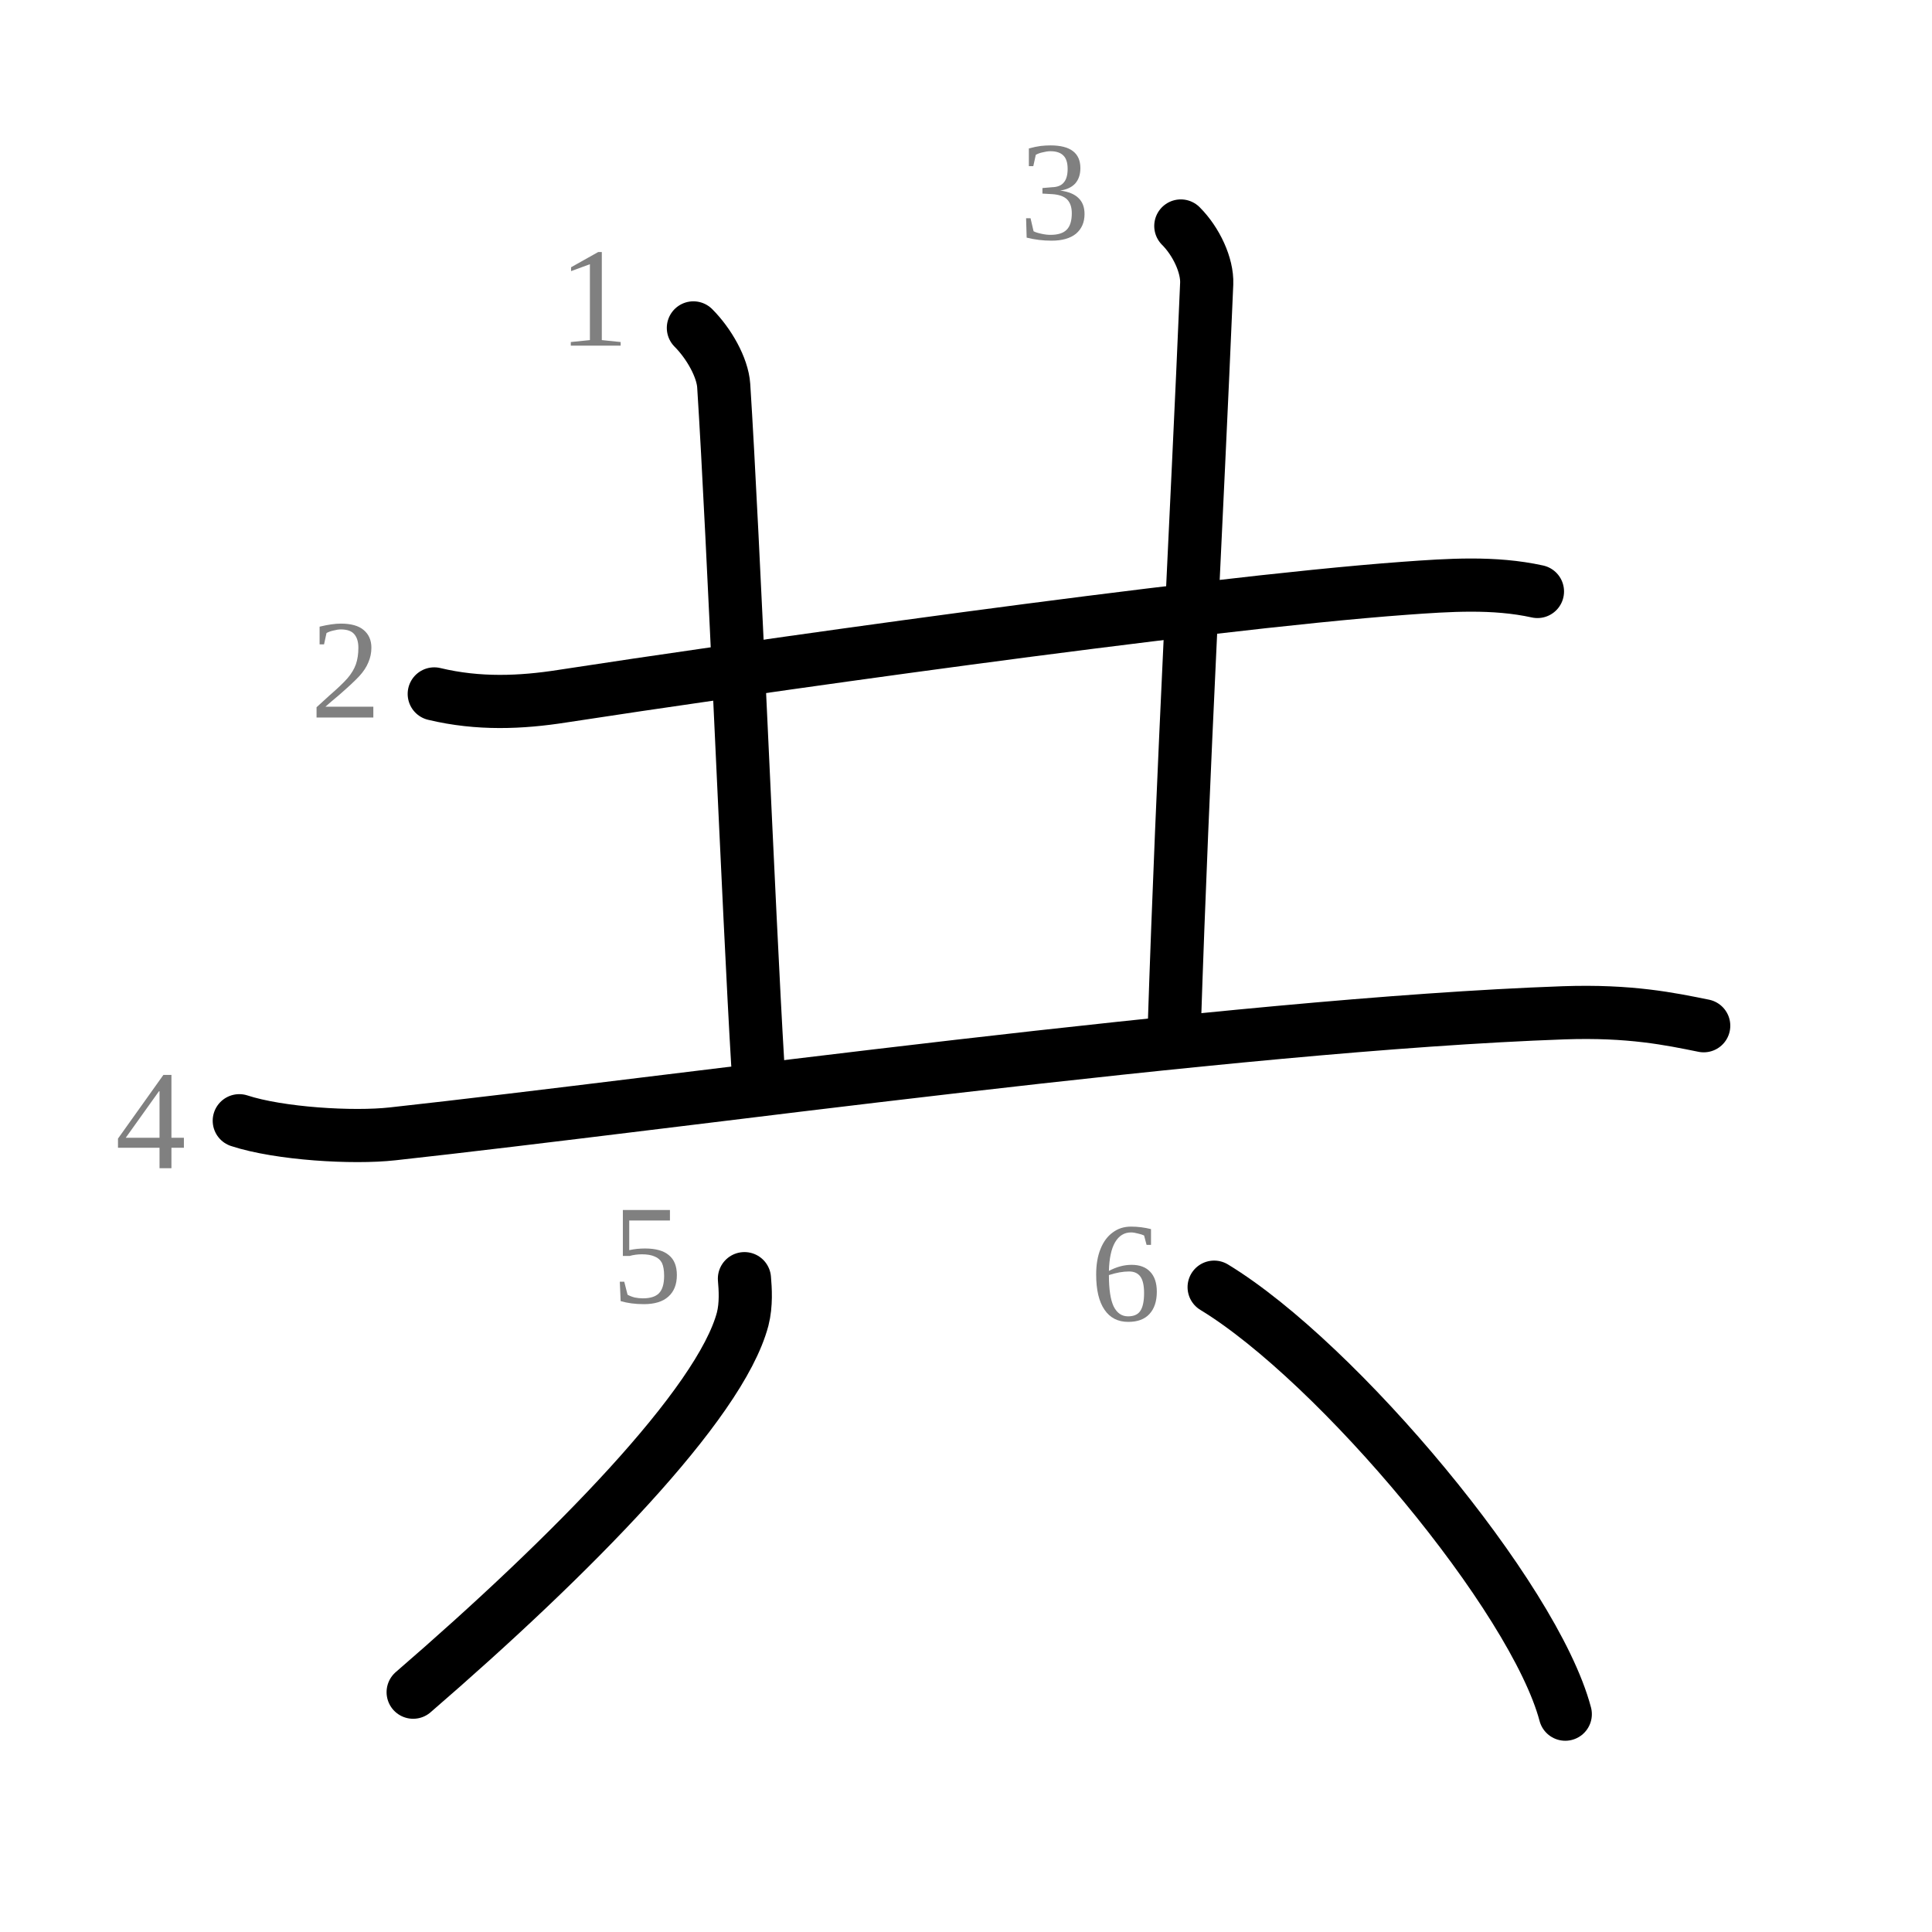
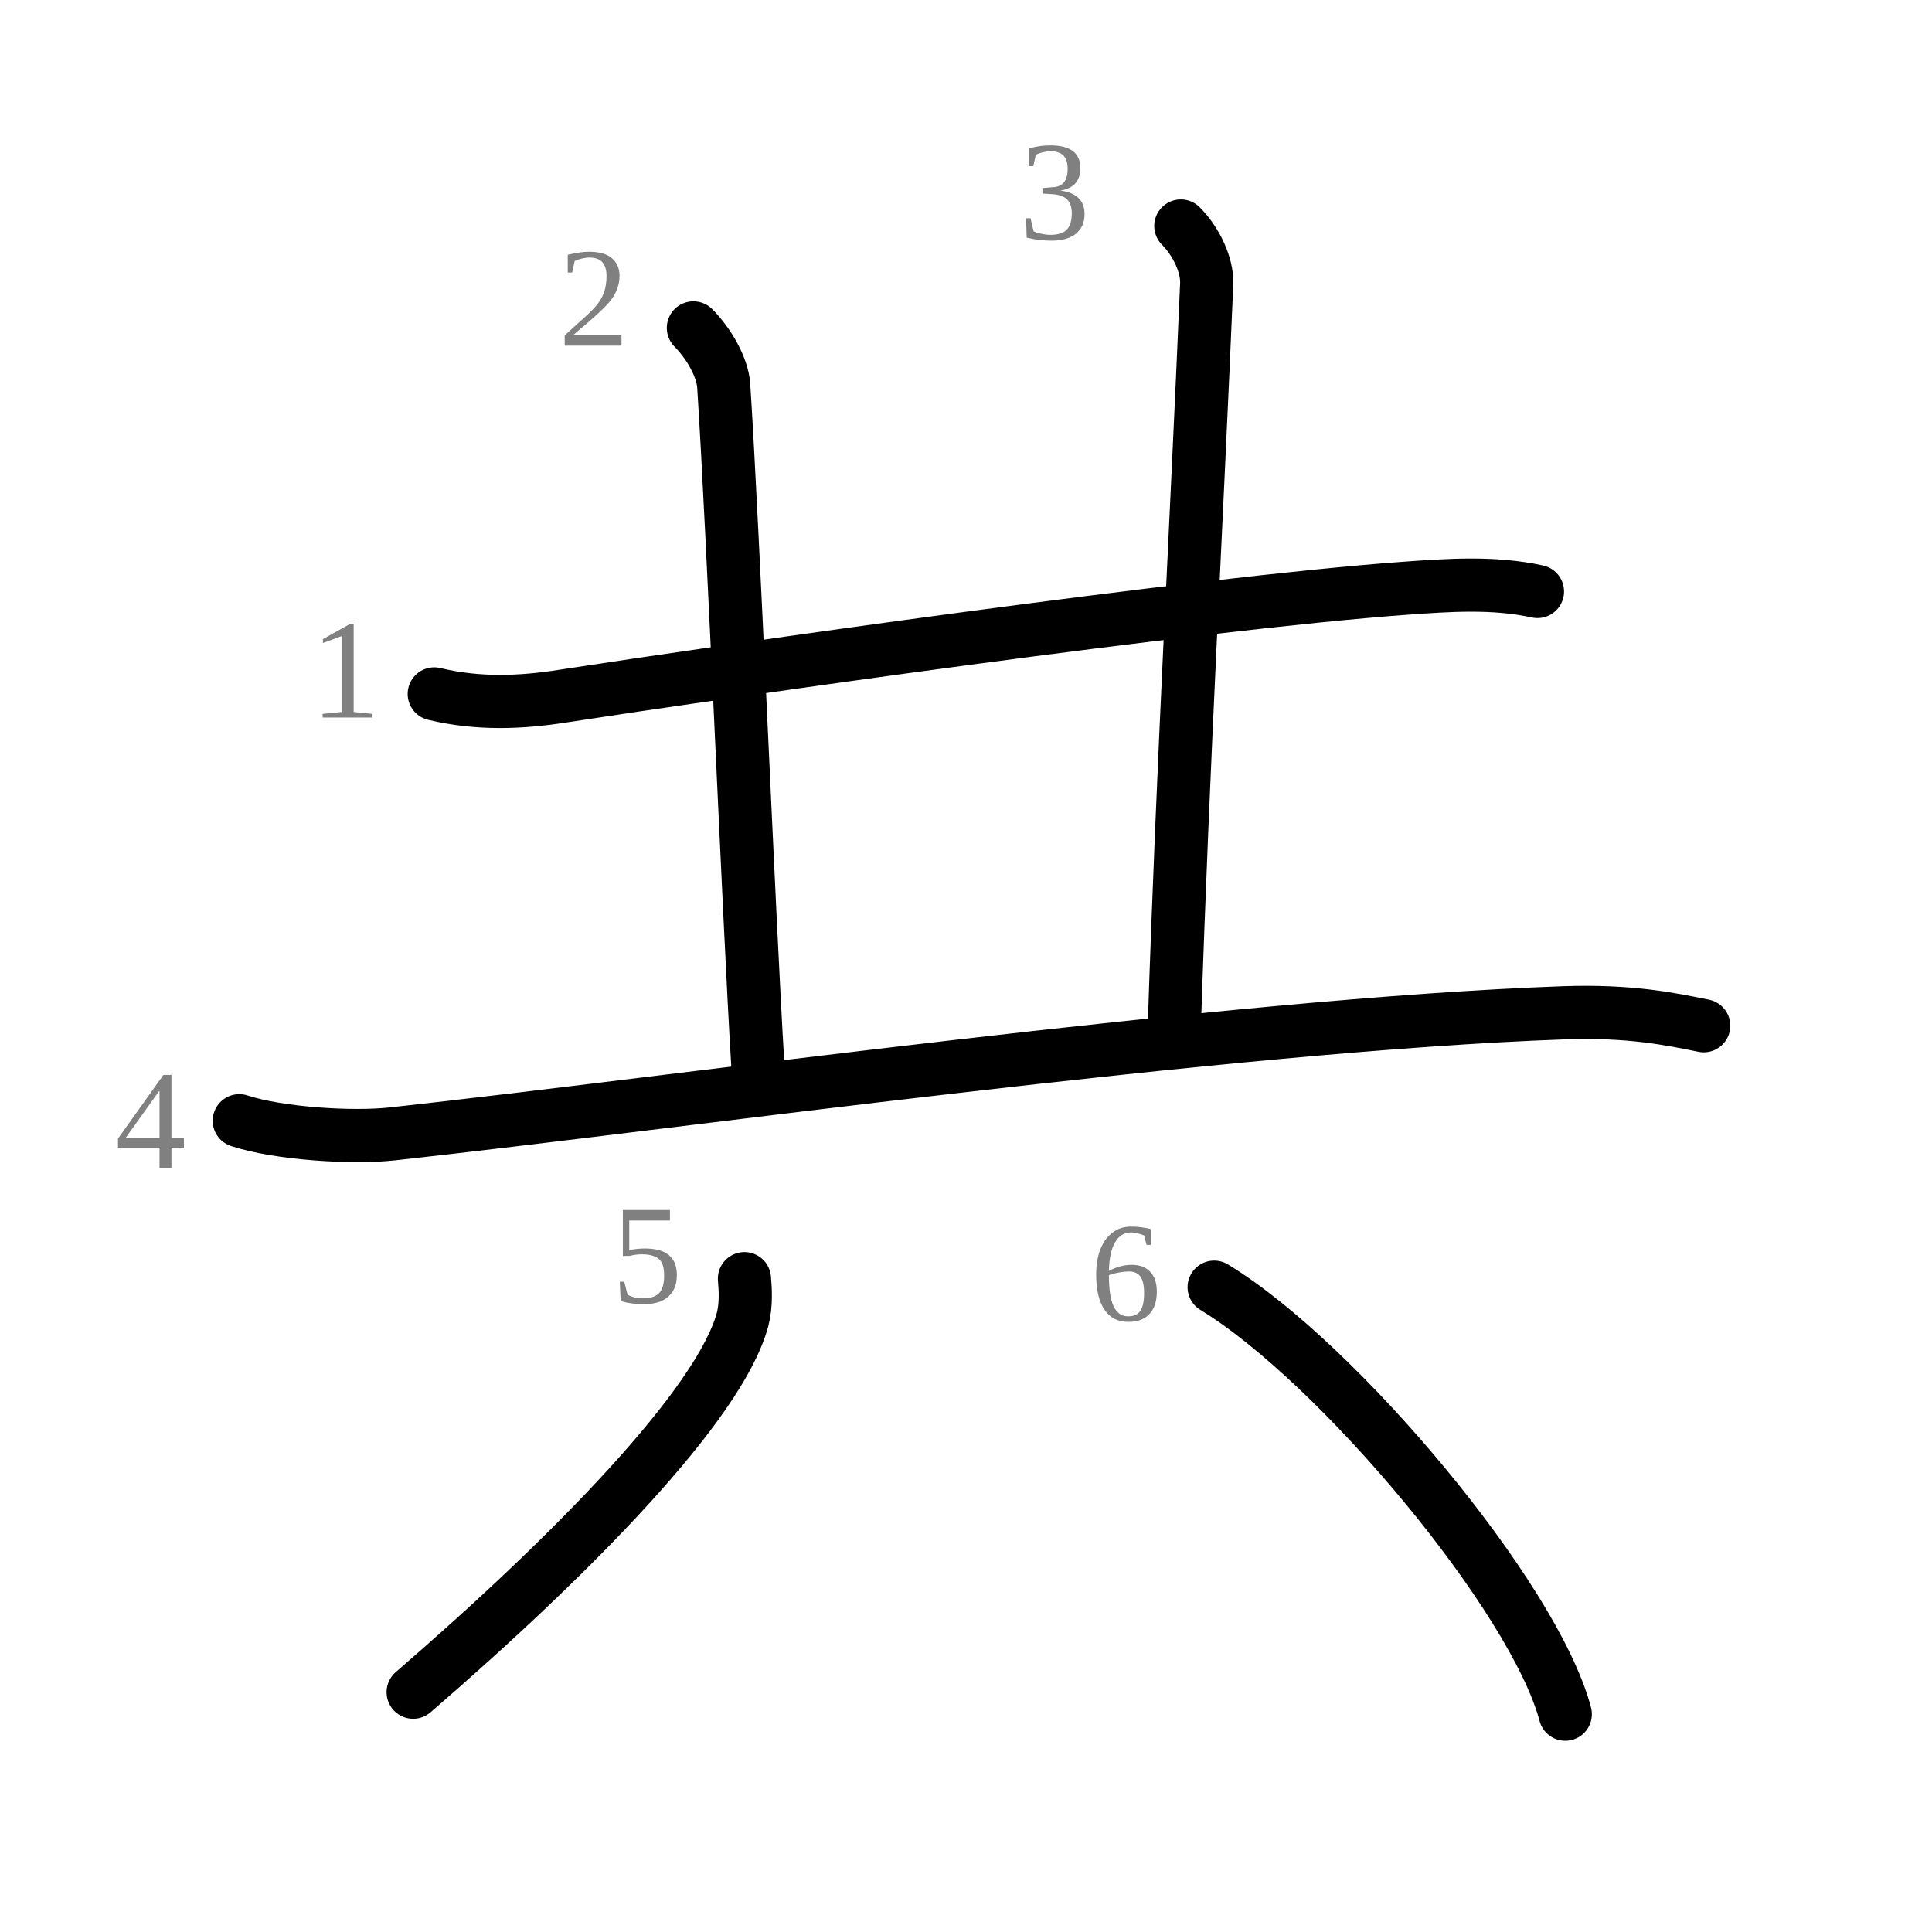
<svg xmlns="http://www.w3.org/2000/svg" xmlns:ns1="http://kanjivg.tagaini.net" width="109" height="109" viewBox="0 0 109 109">
  <g id="kvg:StrokePaths_05171" style="fill:none;stroke:#000000;stroke-width:3;stroke-linecap:round;stroke-linejoin:round;">
    <g id="kvg:05171" ns1:element="共">
      <g id="kvg:05171-g1" ns1:position="top">
        <path id="kvg:05171-s1" ns1:type="㇐" d="M24.5,39.15c2.5,0.6,4.91,0.49,7.21,0.13c9.36-1.44,35.65-5.22,47.54-6.09c2.49-0.18,5.03-0.36,7.49,0.18" />
        <path id="kvg:05171-s2" ns1:type="㇑a" d="M39.12,18.5c0.88,0.88,1.64,2.23,1.71,3.25c0.55,8.5,1.42,30,1.92,38.25" />
        <path id="kvg:05171-s3" ns1:type="㇑a" d="M66.62,12.75c0.88,0.88,1.5,2.23,1.46,3.25c-0.58,13.75-1.33,26.75-1.83,42" />
        <path id="kvg:05171-s4" ns1:type="㇐" d="M13.5,63.23c2.26,0.74,6.41,0.99,8.65,0.74c15.72-1.72,47.22-6.16,66.07-6.83c3.76-0.13,6.02,0.35,7.9,0.73" />
      </g>
      <g id="kvg:05171-g2" ns1:element="八" ns1:position="bottom" ns1:radical="general">
        <path id="kvg:05171-s5" ns1:type="㇒" d="M42,72.14c0.05,0.57,0.11,1.46-0.1,2.28c-1.27,4.8-9.65,13.33-18.59,21.05" />
        <path id="kvg:05171-s6" ns1:type="㇔" d="M68.5,72.62c6.99,4.25,18.06,17.48,19.81,24.09" />
      </g>
    </g>
  </g>
  <g id="kvg:StrokeNumbers_05171" style="font-size:8;fill:#808080">
-     <text transform="matrix(1 0 0 1 31.50 19.50)">1</text>
-     <text transform="matrix(1 0 0 1 17.50 40.48)">2</text>
+     <text transform="matrix(1 0 0 1 17.50 40.48)">1</text>
+     <text transform="matrix(1 0 0 1 31.50 19.50)">2</text>
    <text transform="matrix(1 0 0 1 57.50 13.50)">3</text>
    <text transform="matrix(1 0 0 1 6.50 65.91)">4</text>
    <text transform="matrix(1 0 0 1 34.50 73.50)">5</text>
    <text transform="matrix(1 0 0 1 61.50 74.50)">6</text>
  </g>
</svg>
